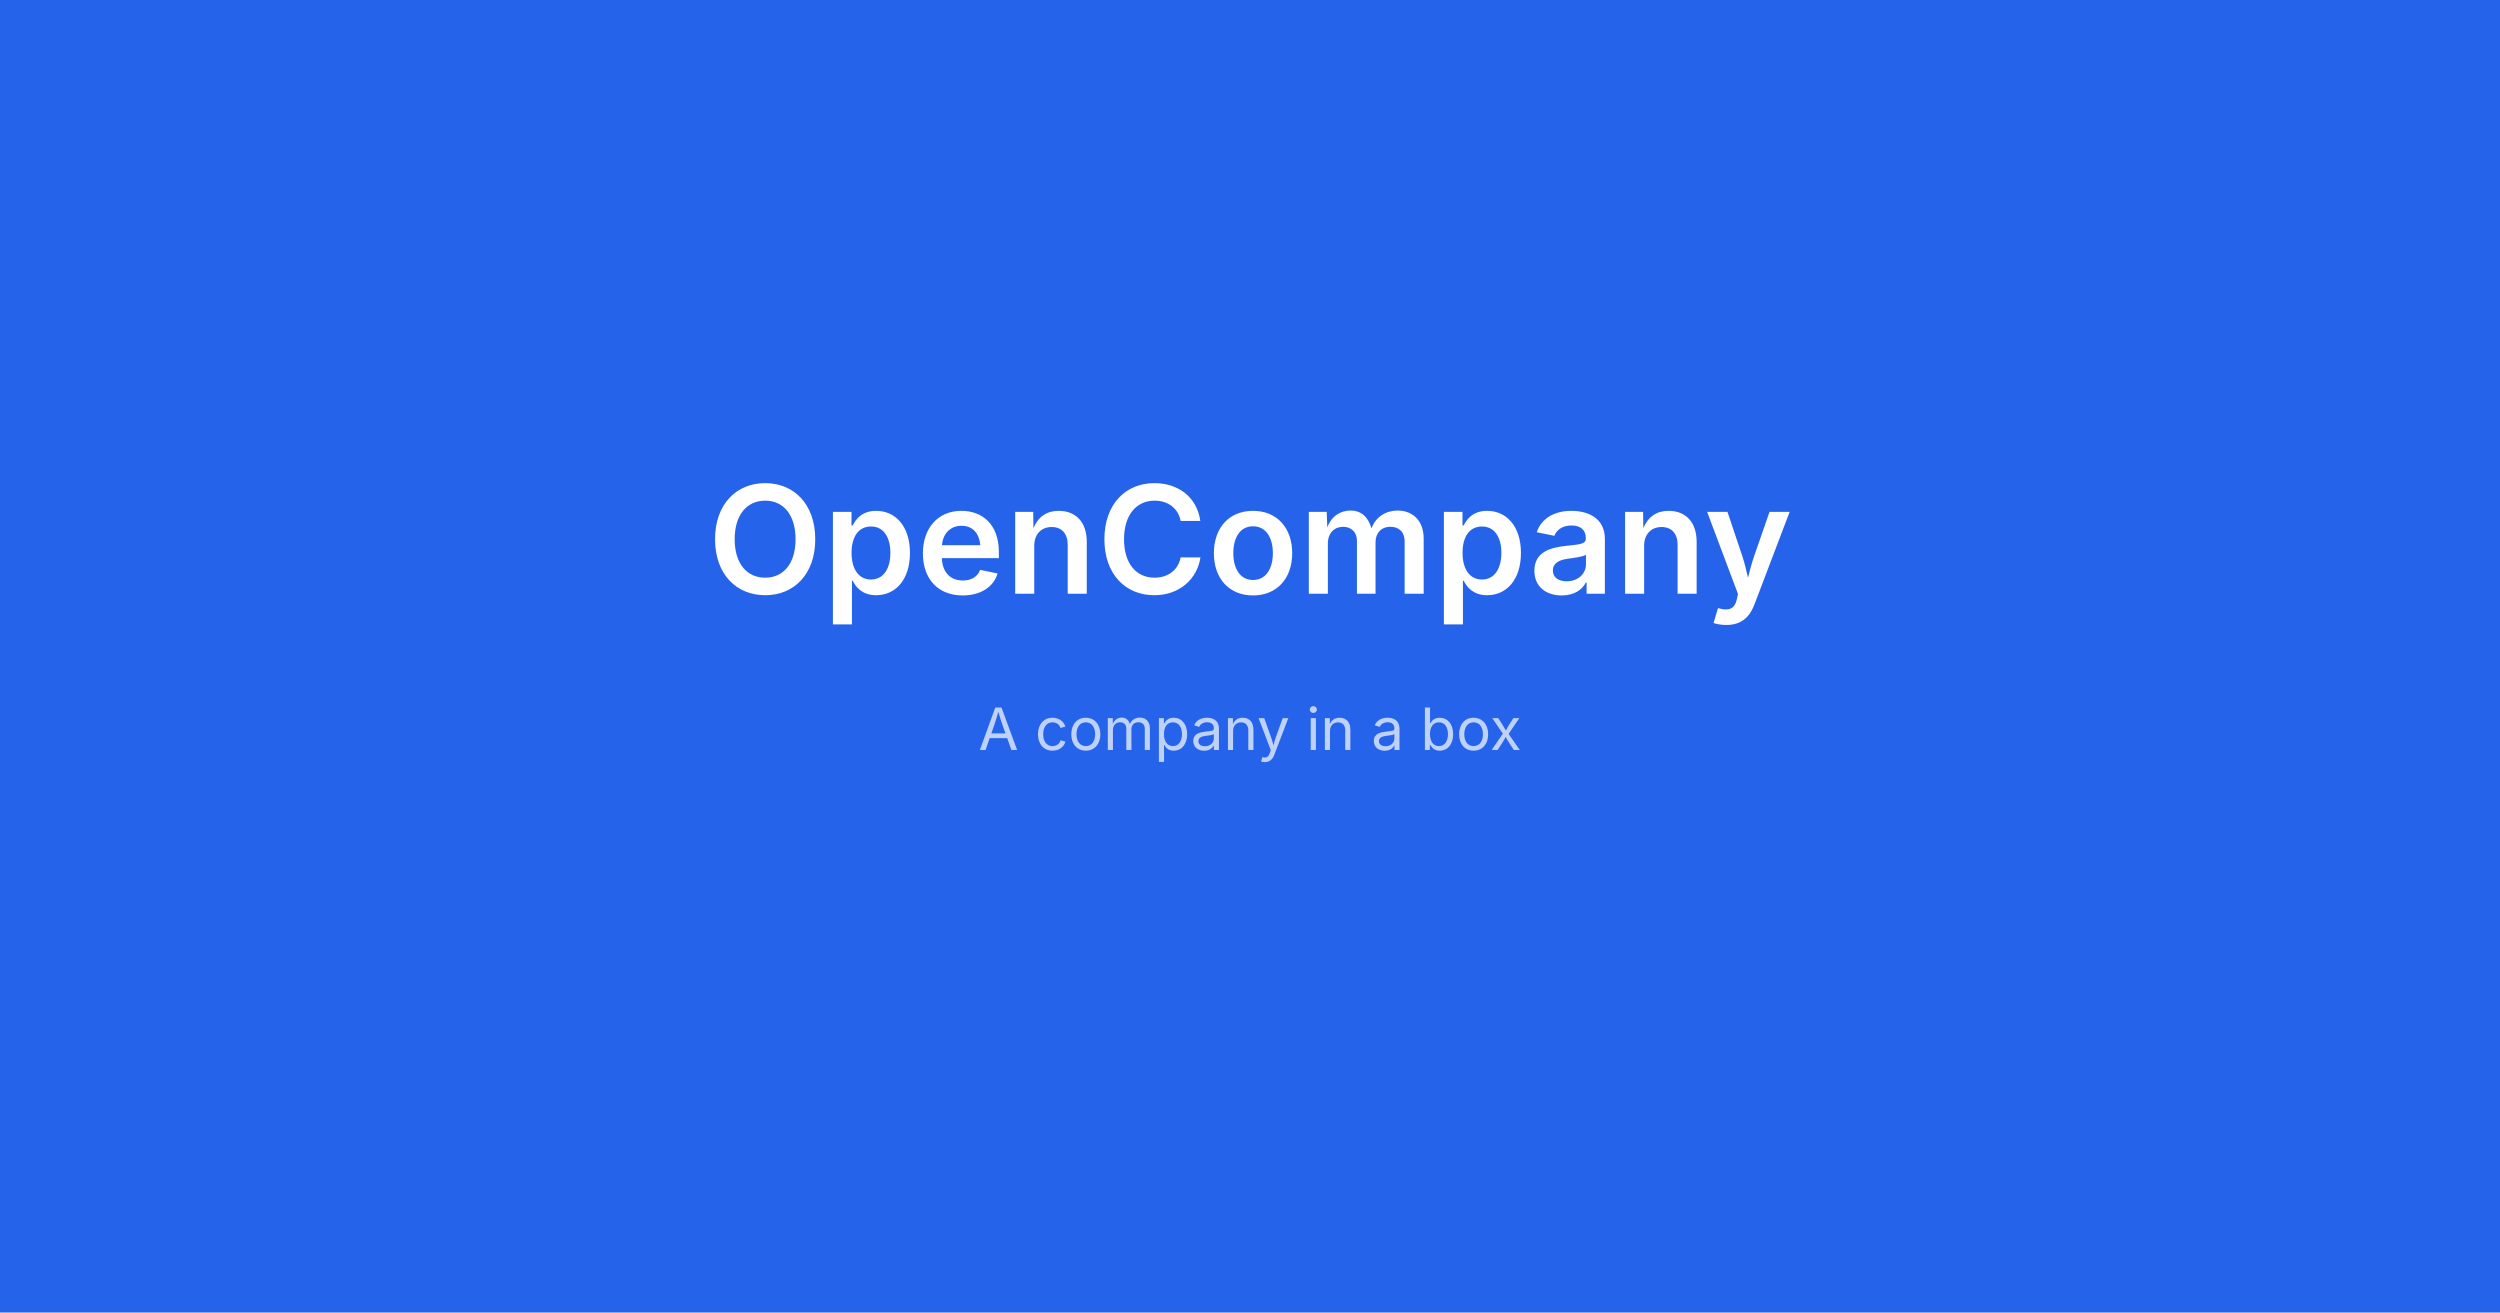
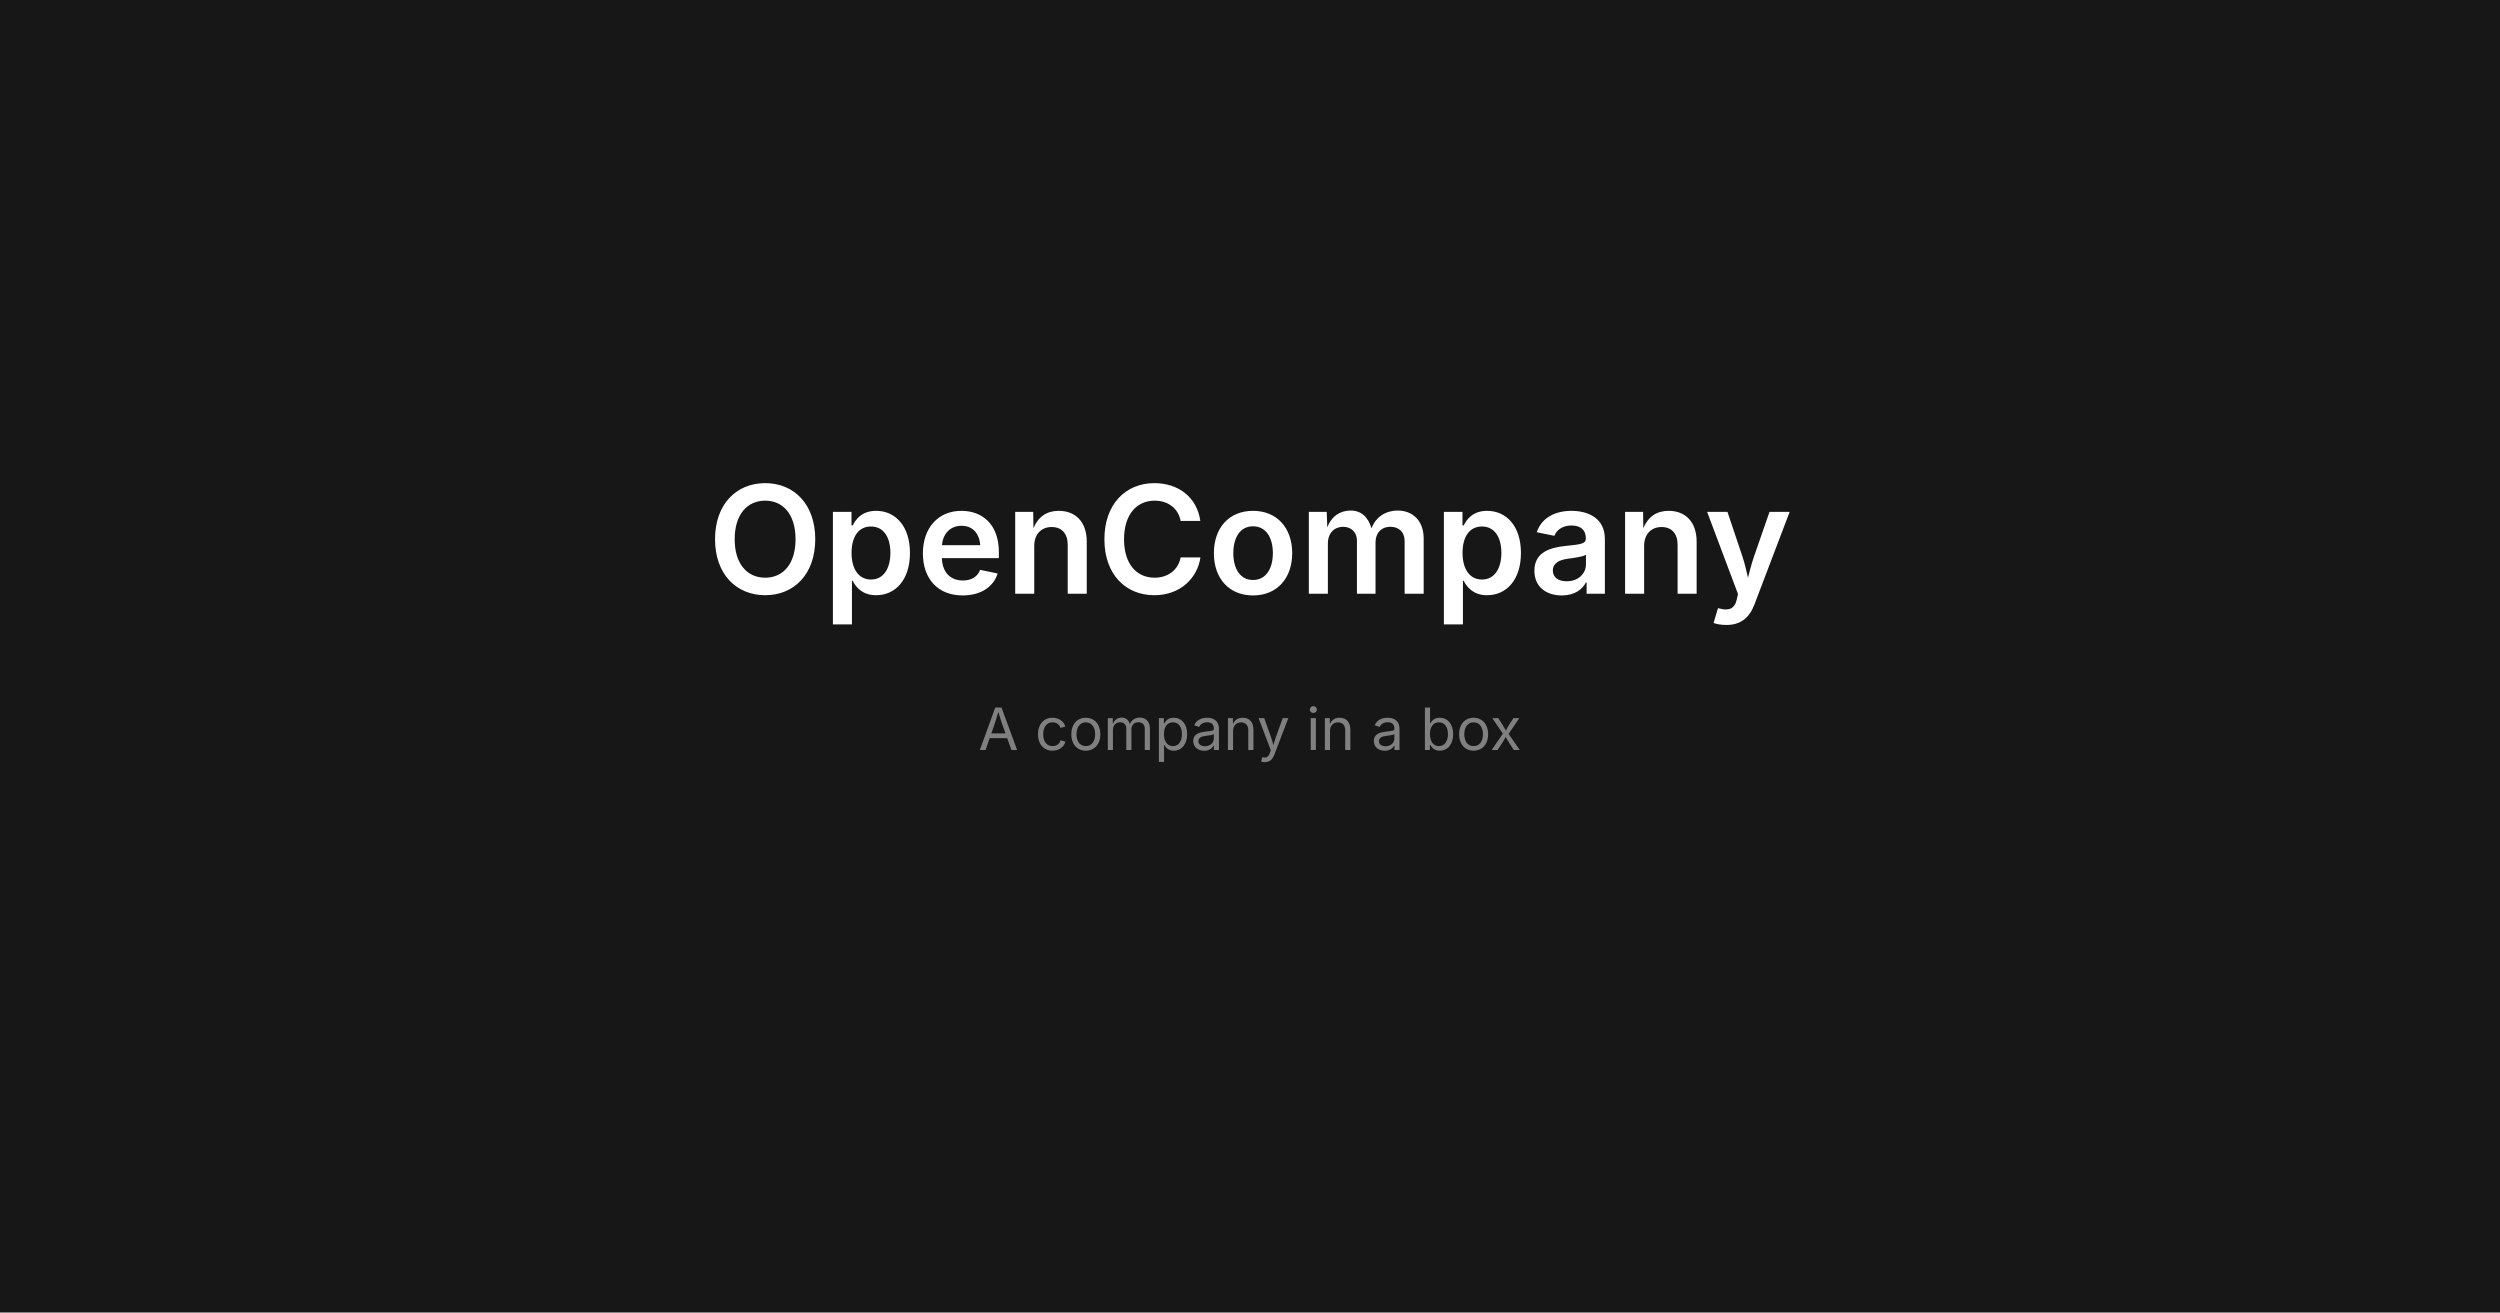
<svg xmlns="http://www.w3.org/2000/svg" viewBox="0 0 1200 630">
-   <rect width="1200" height="630" fill="#2563EB" />
+   <rect width="1200" height="630" fill="#171717" />
  <text x="600" y="285" text-anchor="middle" font-family="system-ui,-apple-system,sans-serif" font-weight="600" font-size="72" fill="white">OpenCompany</text>
-   <text x="600" y="360" text-anchor="middle" font-family="system-ui,-apple-system,sans-serif" font-weight="400" font-size="28" fill="rgba(255,255,255,0.7)">A company in a box</text>
+   <text x="600" y="360" text-anchor="middle" font-family="system-ui,-apple-system,sans-serif" font-weight="400" font-size="28" fill="rgba(255,255,255,0.45)">A company in a box</text>
</svg>
